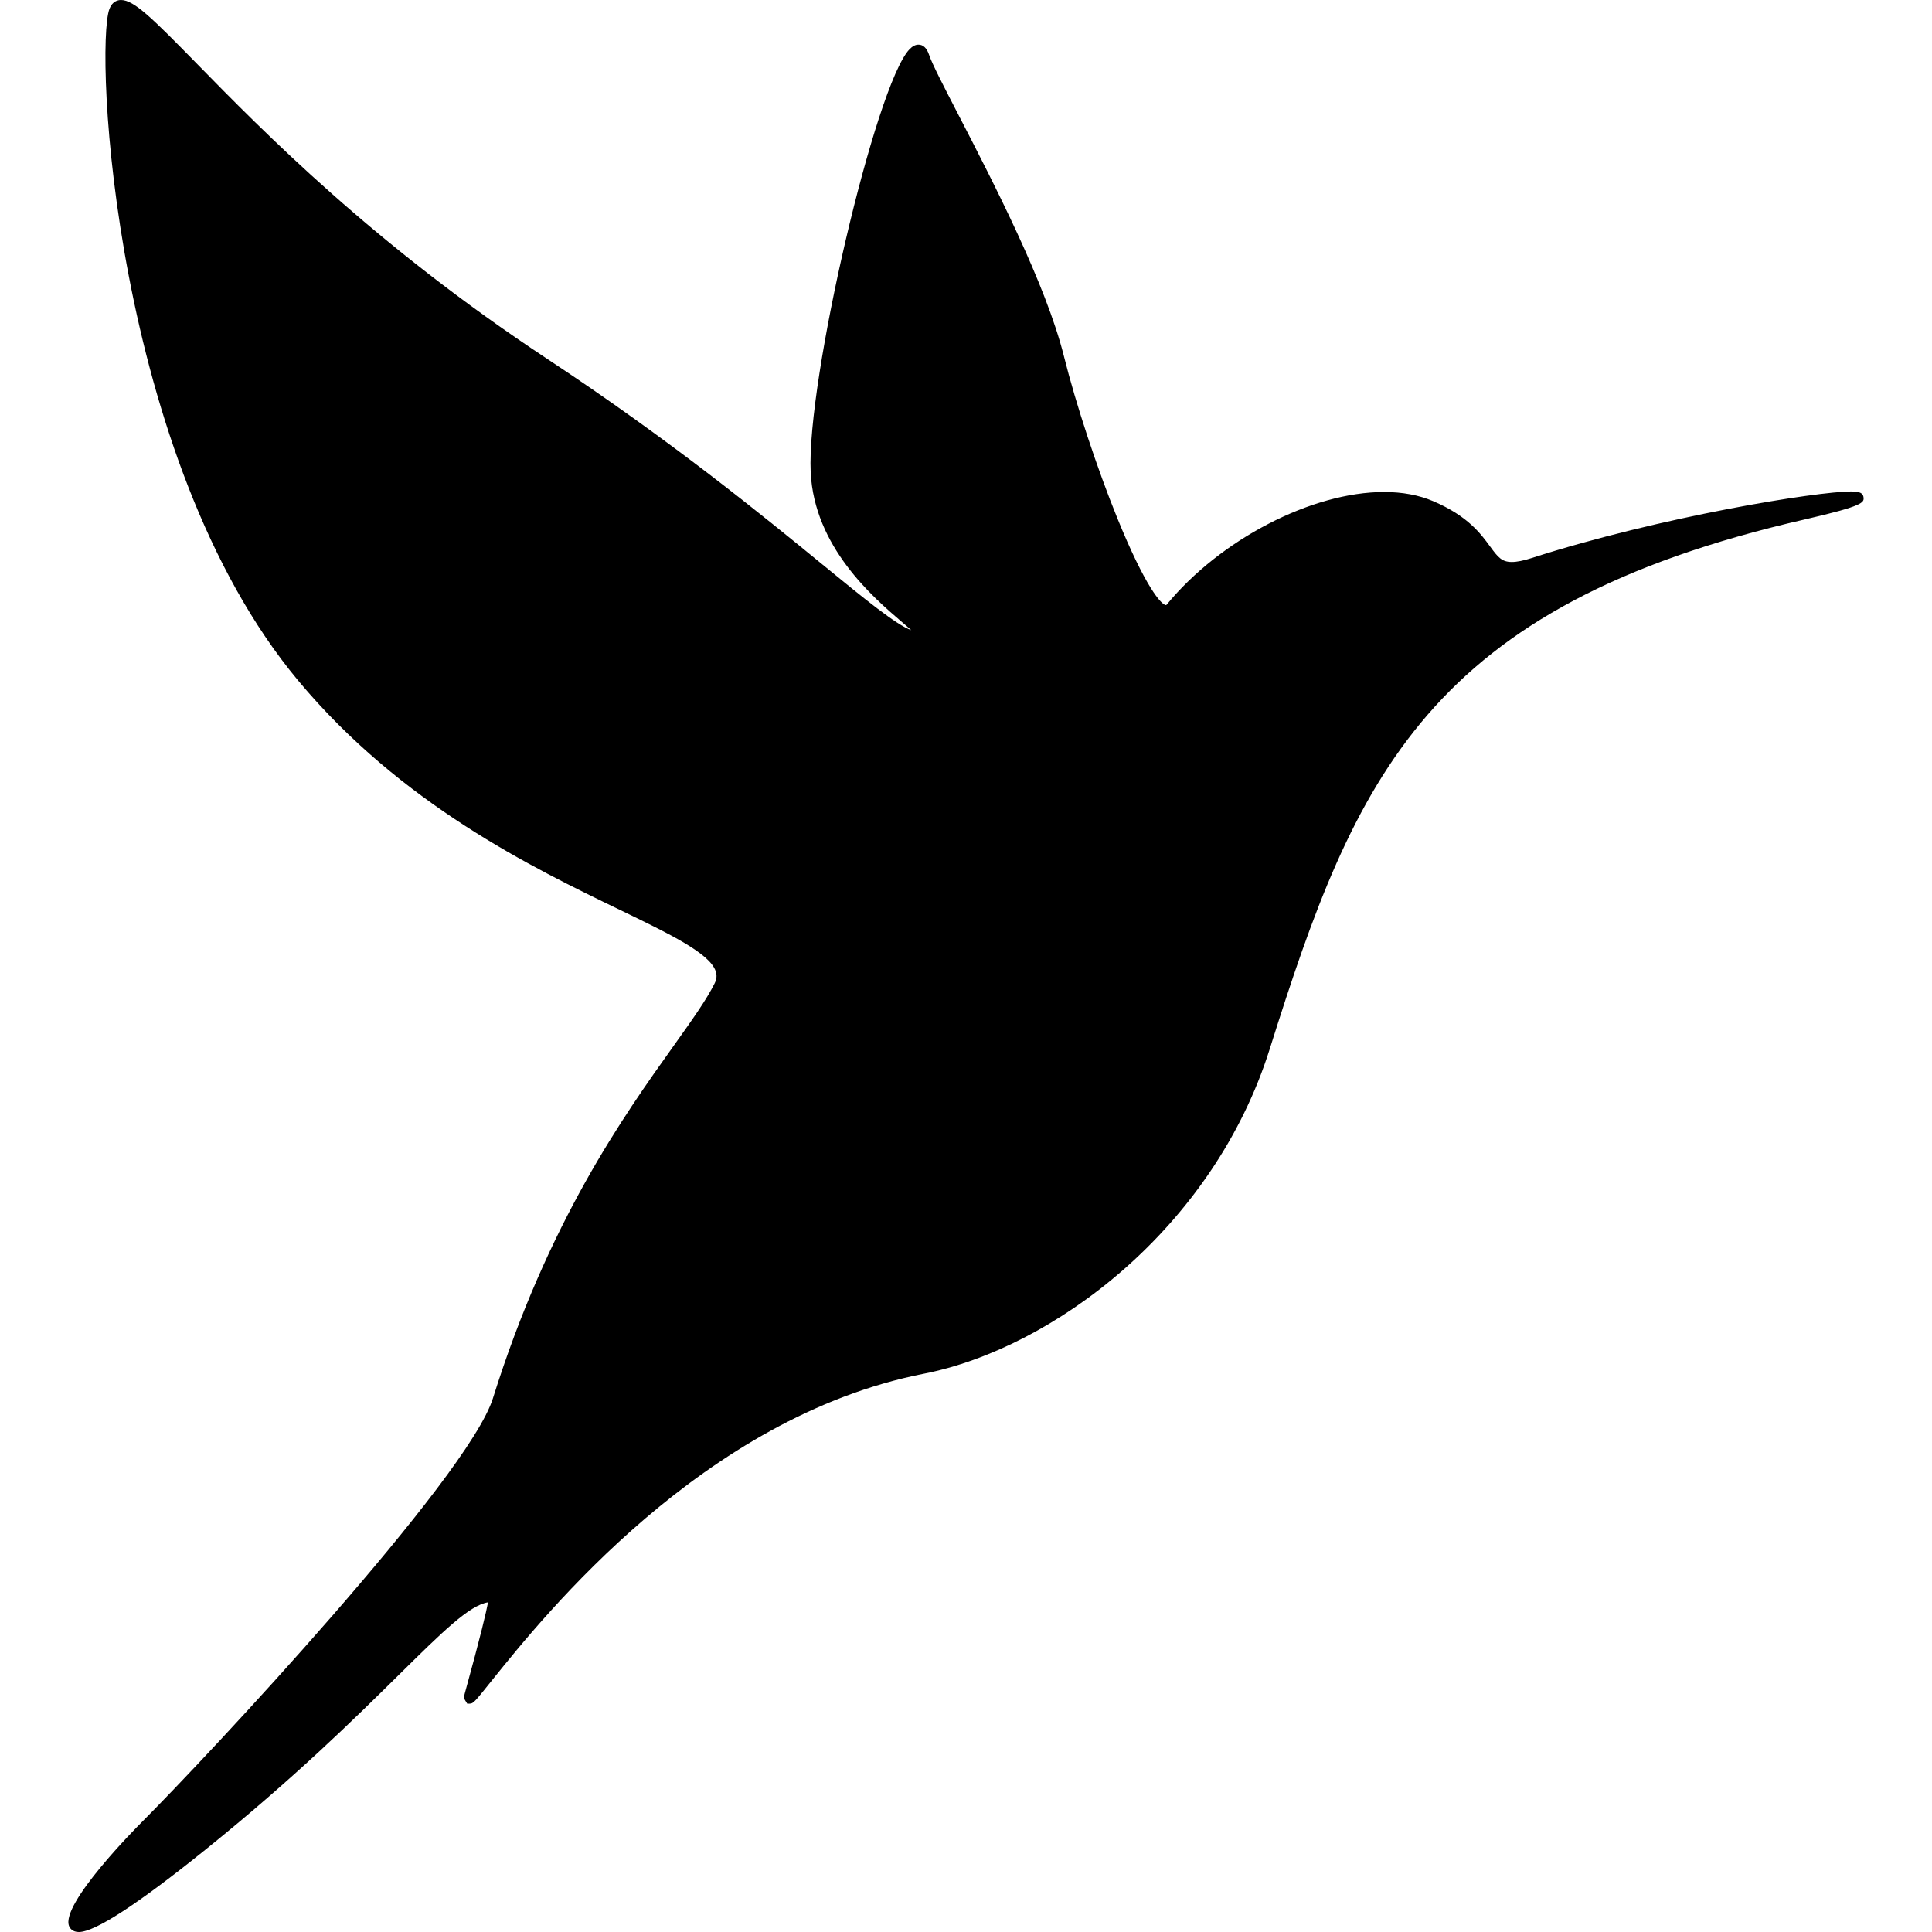
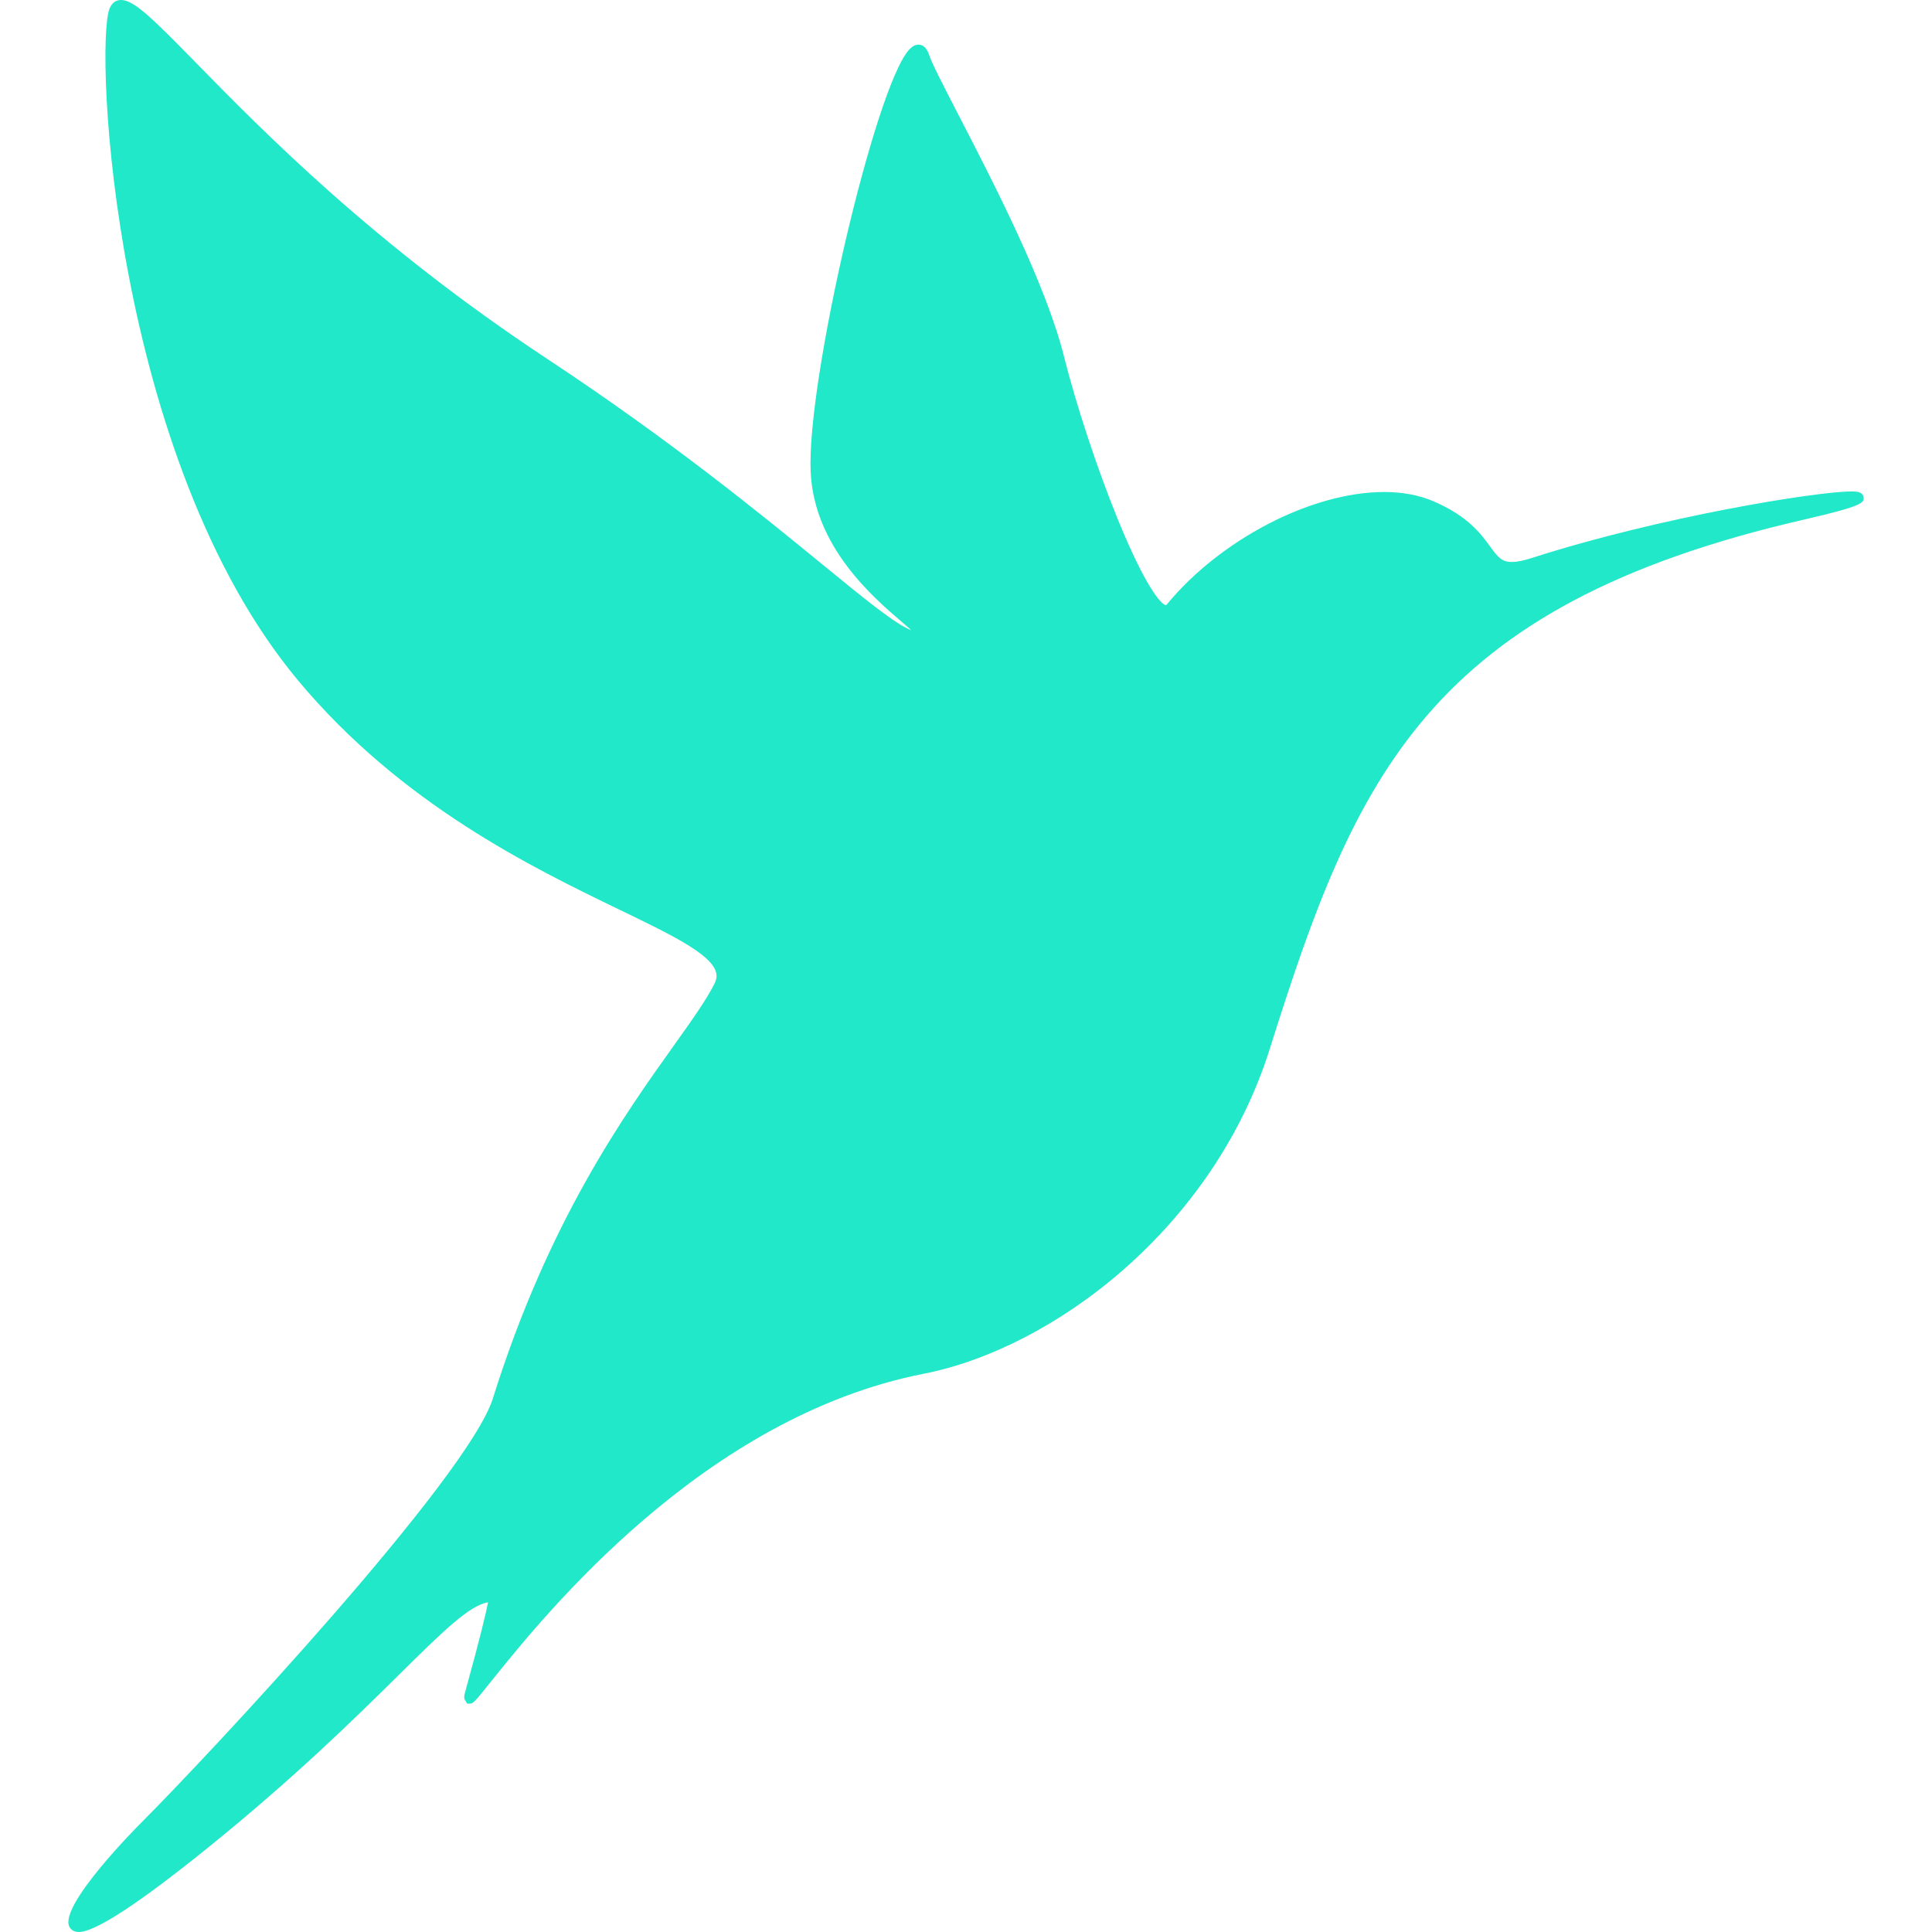
- <svg xmlns="http://www.w3.org/2000/svg" fill="#000000" height="800px" width="800px" version="1.1" id="Capa_1" viewBox="0 0 379.777 379.777" xml:space="preserve">
+ <svg xmlns="http://www.w3.org/2000/svg" fill="#21e8c8" height="800px" width="800px" version="1.1" id="Capa_1" viewBox="0 0 379.777 379.777" xml:space="preserve">
  <path d="M366.314,97.749c-0.129-1.144-1.544-1.144-2.389-1.144c-6.758,0-37.499,4.942-62.82,13.081  c-1.638,0.527-2.923,0.783-3.928,0.783c-1.961,0-2.722-0.928-4.254-3.029c-1.848-2.533-4.379-6.001-11.174-8.914  c-2.804-1.202-6.057-1.812-9.667-1.812c-14.221,0-32.199,9.312-42.749,22.142c-0.066,0.08-0.103,0.096-0.107,0.096  c-0.913,0-4.089-3.564-9.577-17.062c-4.013-9.87-8.136-22.368-10.504-31.842c-3.553-14.212-13.878-34.195-20.71-47.417  c-2.915-5.642-5.218-10.098-5.797-11.836c-0.447-1.339-1.15-2.019-2.091-2.019c-0.604,0-1.184,0.3-1.773,0.917  c-6.658,6.983-20.269,65.253-19.417,83.132c0.699,14.682,12.291,24.61,17.861,29.381c0.659,0.564,1.363,1.167,1.911,1.67  c-2.964-1.06-9.171-6.137-17.406-12.873c-11.881-9.718-29.836-24.403-54.152-40.453c-34.064-22.484-55.885-44.77-68.922-58.084  C29.964,3.599,26.338,0,23.791,0c-0.605,0-1.707,0.227-2.278,1.75c-2.924,7.798,0.754,88.419,37.074,132.002  c20.279,24.335,46.136,36.829,63.246,45.097c9.859,4.764,17.647,8.527,18.851,12.058c0.273,0.803,0.203,1.573-0.223,2.425  c-1.619,3.238-4.439,7.193-8.011,12.202c-9.829,13.783-24.682,34.613-35.555,69.335c-4.886,15.601-55.963,70.253-69.247,83.537  c-0.648,0.648-15.847,15.917-14.06,20.229c0.142,0.344,0.613,1.143,1.908,1.143c3.176,0,11.554-5.442,24.902-16.195  c17.47-14.073,29.399-25.848,38.11-34.452c8.477-8.374,13.784-13.596,17.427-14.161c-0.333,1.784-1.385,6.367-4.576,17.926  c-0.077,0.279-0.238,0.938,0.127,1.418l0.355,0.576h0.495c0.001,0,0.002,0,0.003,0c0.773,0,1.172-0.618,4.53-4.786  c10.244-12.714,41.417-51.561,84.722-60.067c25.376-4.985,56.886-28.519,68.008-63.854c16.822-53.439,30.902-87.056,105.176-104.081  C366.502,99.413,366.428,98.751,366.314,97.749z" />
</svg>
